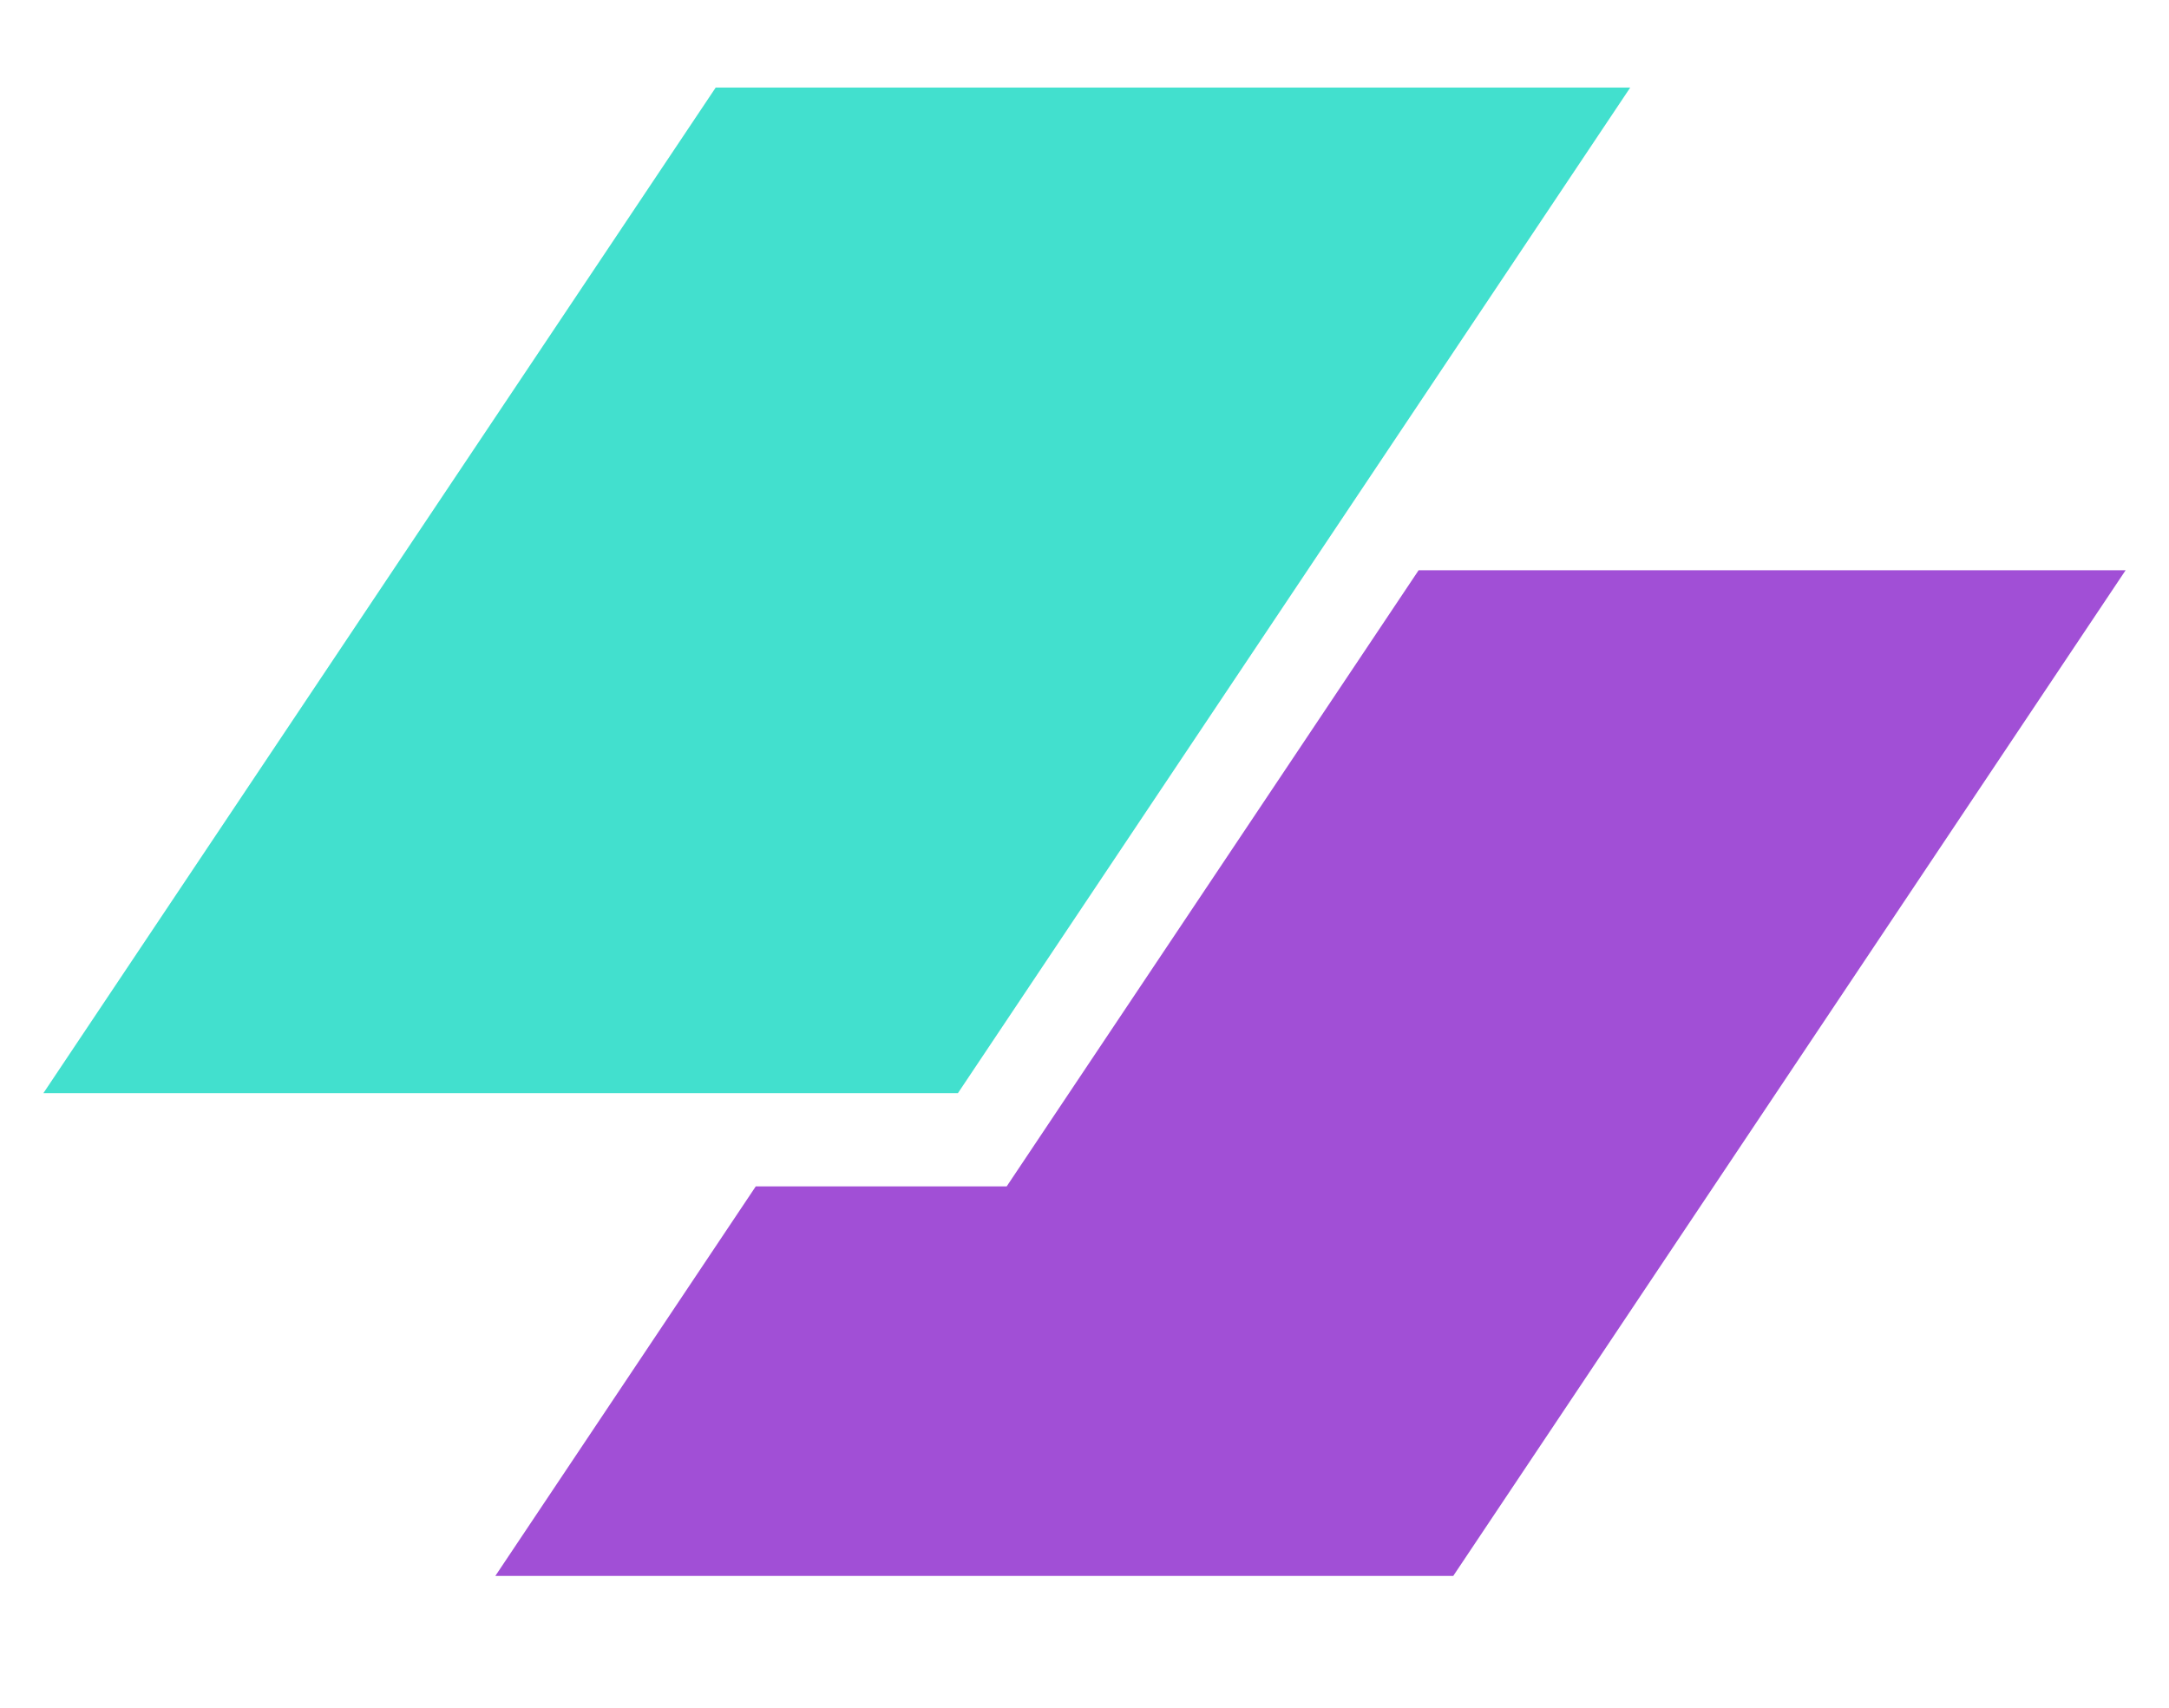
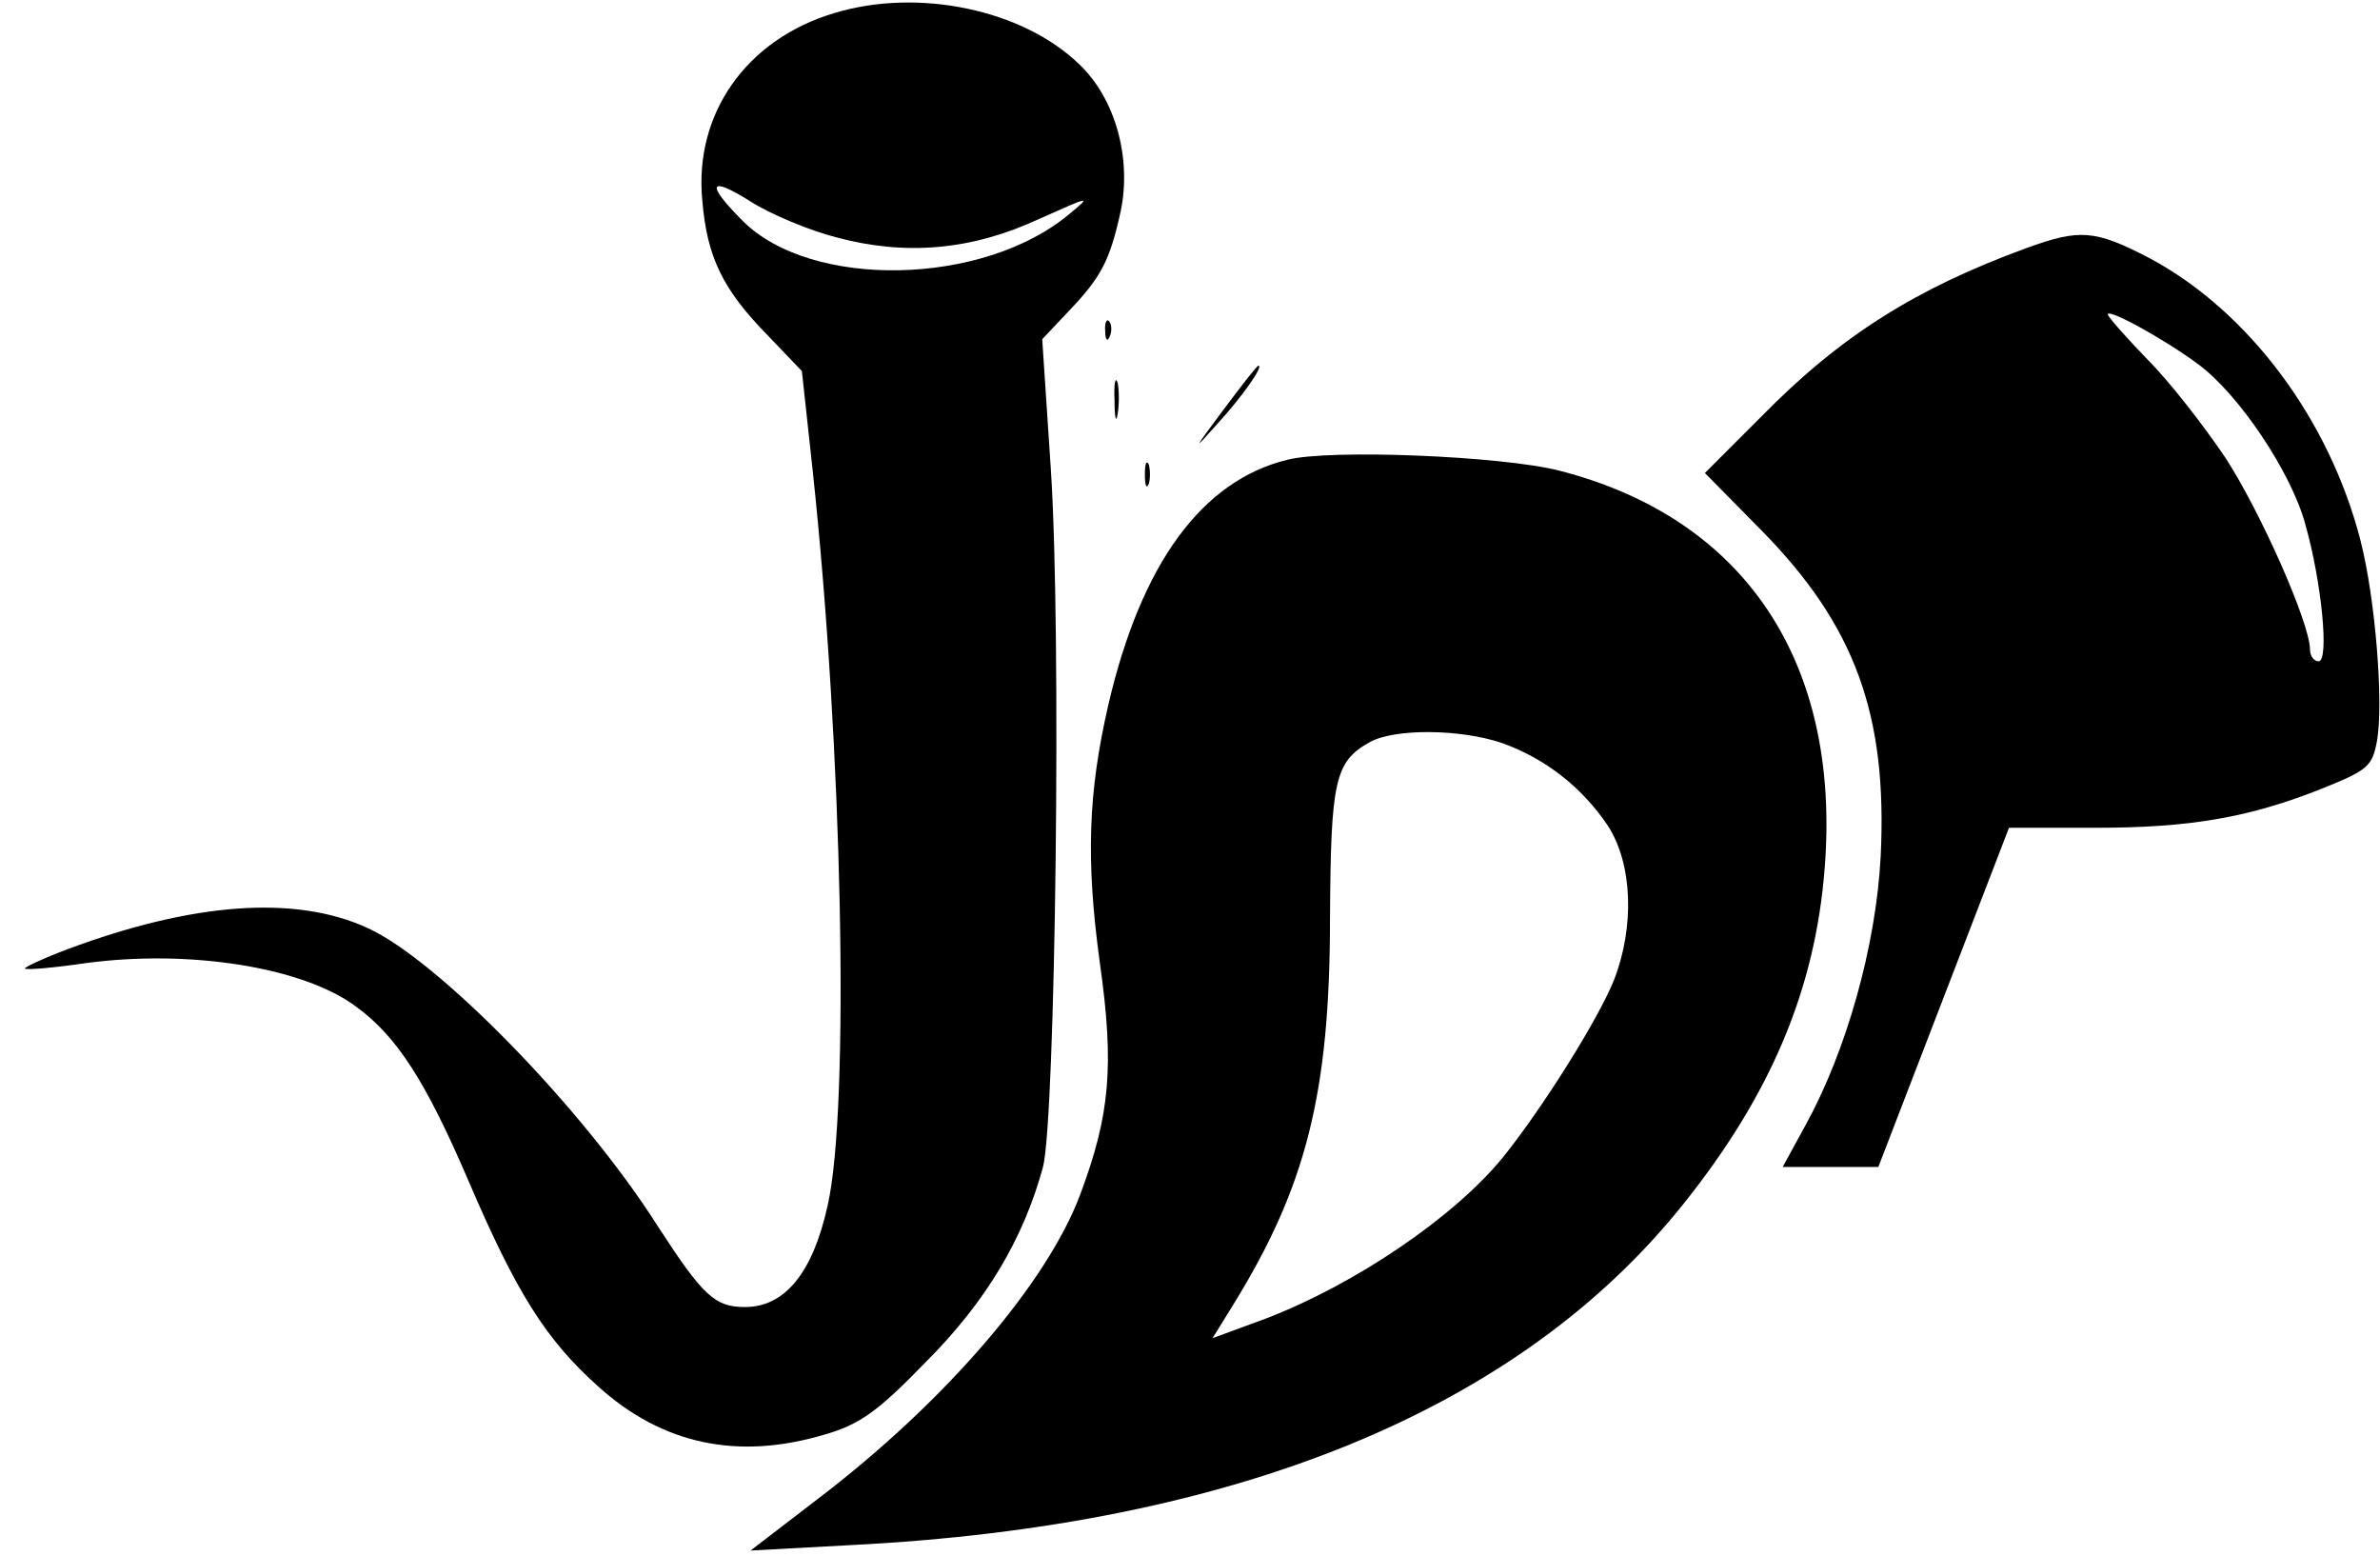
- <svg xmlns="http://www.w3.org/2000/svg" width="47" height="37" viewBox="0 0 47 37" fill="none">
-   <path d="M15.509 1.897H35.326L20.757 23.692H0.94L15.509 1.897Z" fill="#42E0CE" />
-   <path d="M16.377 25.712L10.734 34.154H31.491L46.06 12.359H30.74L21.814 25.712H16.377Z" fill="#A14FD6" />
+ <svg xmlns="http://www.w3.org/2000/svg" version="1.0" width="306pt" height="200pt" viewBox="0 0 306 200" preserveAspectRatio="xMidYMid meet">
+   <g transform="translate(0,200) scale(0.1,-0.1)" fill="#000000" stroke="none">
+     <path d="M1072 1983 c-113 -34 -180 -130 -169 -241 6 -72 26 -114 84 -173 l44 -46 14 -129 c38 -354 48 -818 19 -944 -19 -86 -55 -130 -106 -130 -39 0 -54 14 -113 105 -96 151 -282 341 -372 382 -93 43 -225 33 -386 -27 -32 -12 -57 -24 -55 -25 2 -2 37 1 78 7 133 18 280 -5 348 -56 52 -38 89 -95 144 -223 62 -145 100 -205 167 -265 83 -75 180 -95 291 -62 45 13 68 29 130 93 78 78 126 159 151 251 16 63 24 688 10 898 l-11 166 34 36 c42 44 53 65 67 129 14 68 -7 144 -53 188 -73 71 -208 99 -316 66z m3 -288 c89 -24 174 -17 262 24 65 29 67 30 38 6 -111 -93 -332 -97 -420 -9 -48 48 -44 59 10 25 25 -16 75 -37 110 -46z" />
+     <path d="M2605 1681 c-142 -52 -239 -113 -340 -216 l-73 -73 73 -74 c120 -122 162 -237 153 -419 -6 -115 -44 -250 -97 -346 l-29 -53 61 0 62 0 84 218 84 218 111 0 c122 0 198 13 293 51 57 23 63 28 69 60 9 48 -2 184 -21 258 -40 156 -144 295 -271 363 -71 37 -90 38 -159 13z m221 -149 c52 -38 120 -139 138 -206 21 -74 31 -176 17 -176 -6 0 -11 7 -11 15 0 34 -64 178 -109 247 -27 40 -71 97 -100 126 -28 29 -51 55 -51 58 0 8 73 -32 116 -64z" />
+     <path d="M1421 1574 c0 -11 3 -14 6 -6 3 7 2 16 -1 19 -3 4 -6 -2 -5 -13z" />
+     <path d="M1572 1472 c-38 -51 -39 -53 -7 -17 33 36 60 75 53 75 -2 0 -22 -26 -46 -58z" />
+     <path d="M1433 1485 c0 -22 2 -30 4 -17 2 12 2 30 0 40 -3 9 -5 -1 -4 -23z" />
+     <path d="M1655 1409 c-110 -27 -188 -134 -230 -315 -26 -113 -29 -199 -11 -331 19 -134 13 -196 -25 -298 -43 -115 -175 -268 -338 -392 l-86 -66 129 7 c495 25 859 174 1070 438 113 141 170 277 182 432 21 265 -103 450 -341 511 -74 19 -296 28 -350 14z m276 -364 c56 -20 103 -57 136 -106 32 -49 35 -130 8 -199 -21 -52 -93 -166 -143 -228 -63 -77 -190 -163 -305 -207 l-68 -25 26 42 c94 152 125 272 125 498 1 176 6 201 51 226 32 18 117 17 170 -1z" />
+     <path d="M1472 1390 c0 -14 2 -19 5 -12 2 6 2 18 0 25 -3 6 -5 1 -5 -13z" />
+   </g>
</svg>
